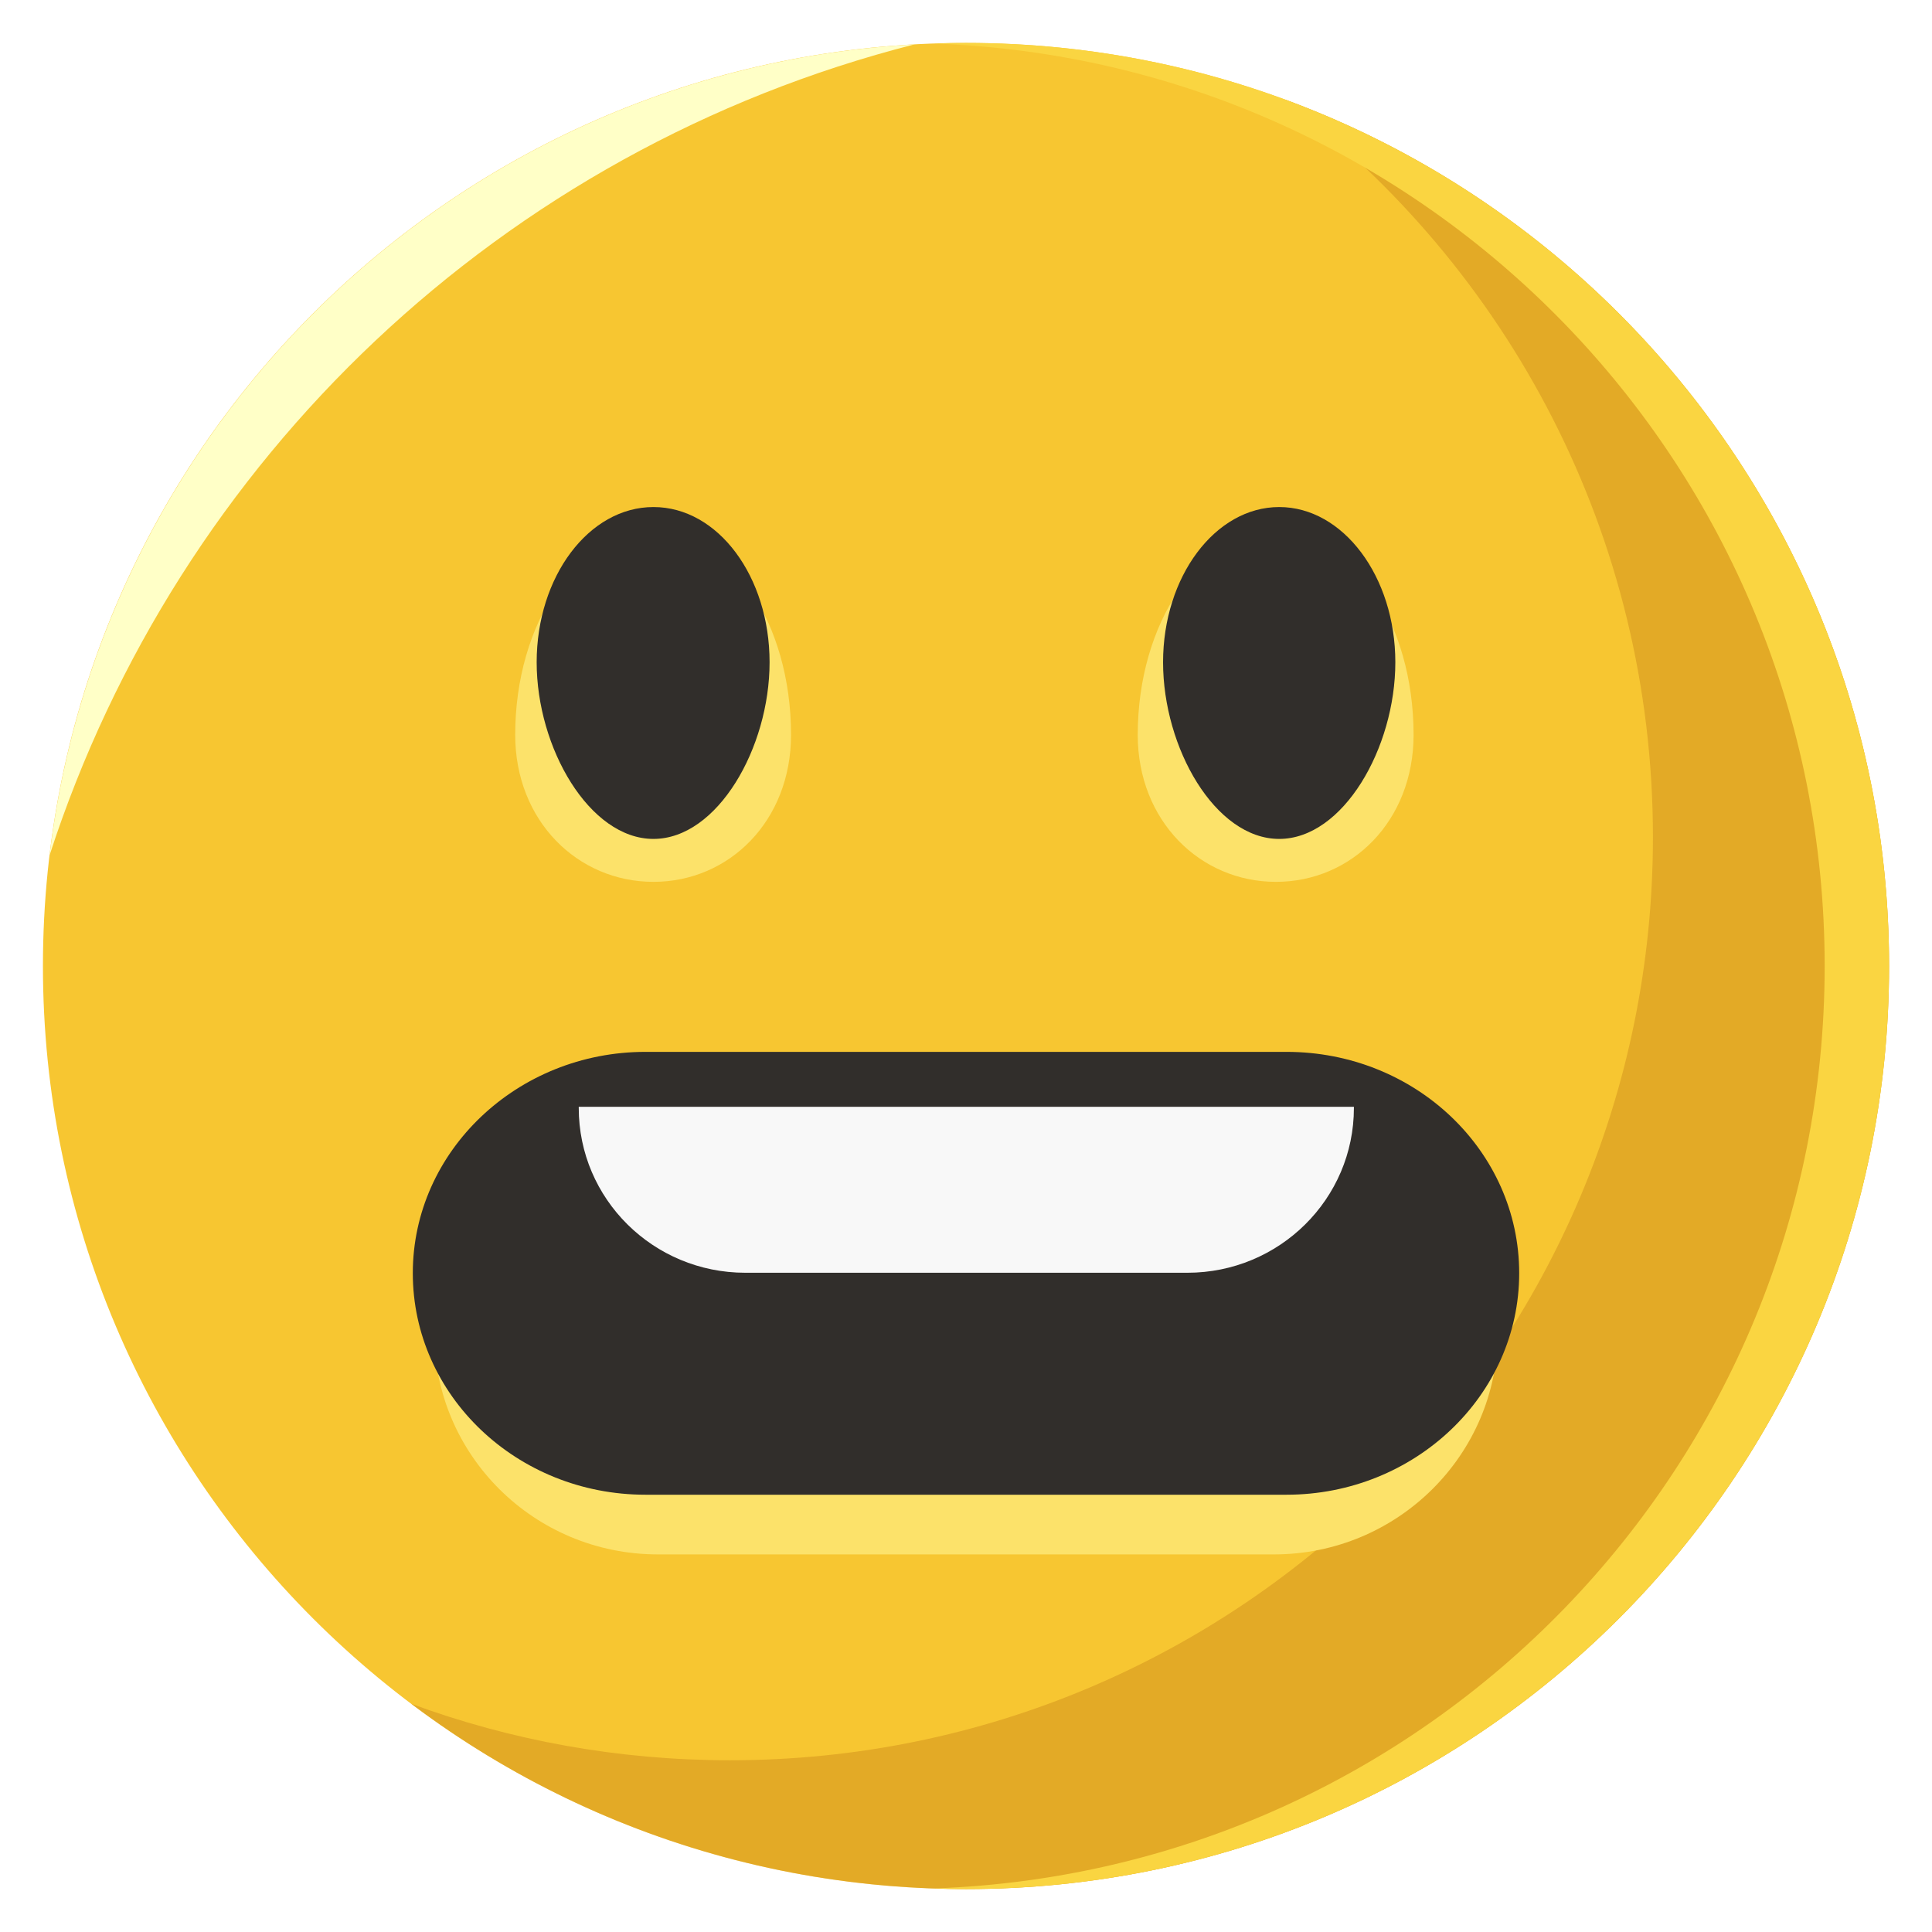
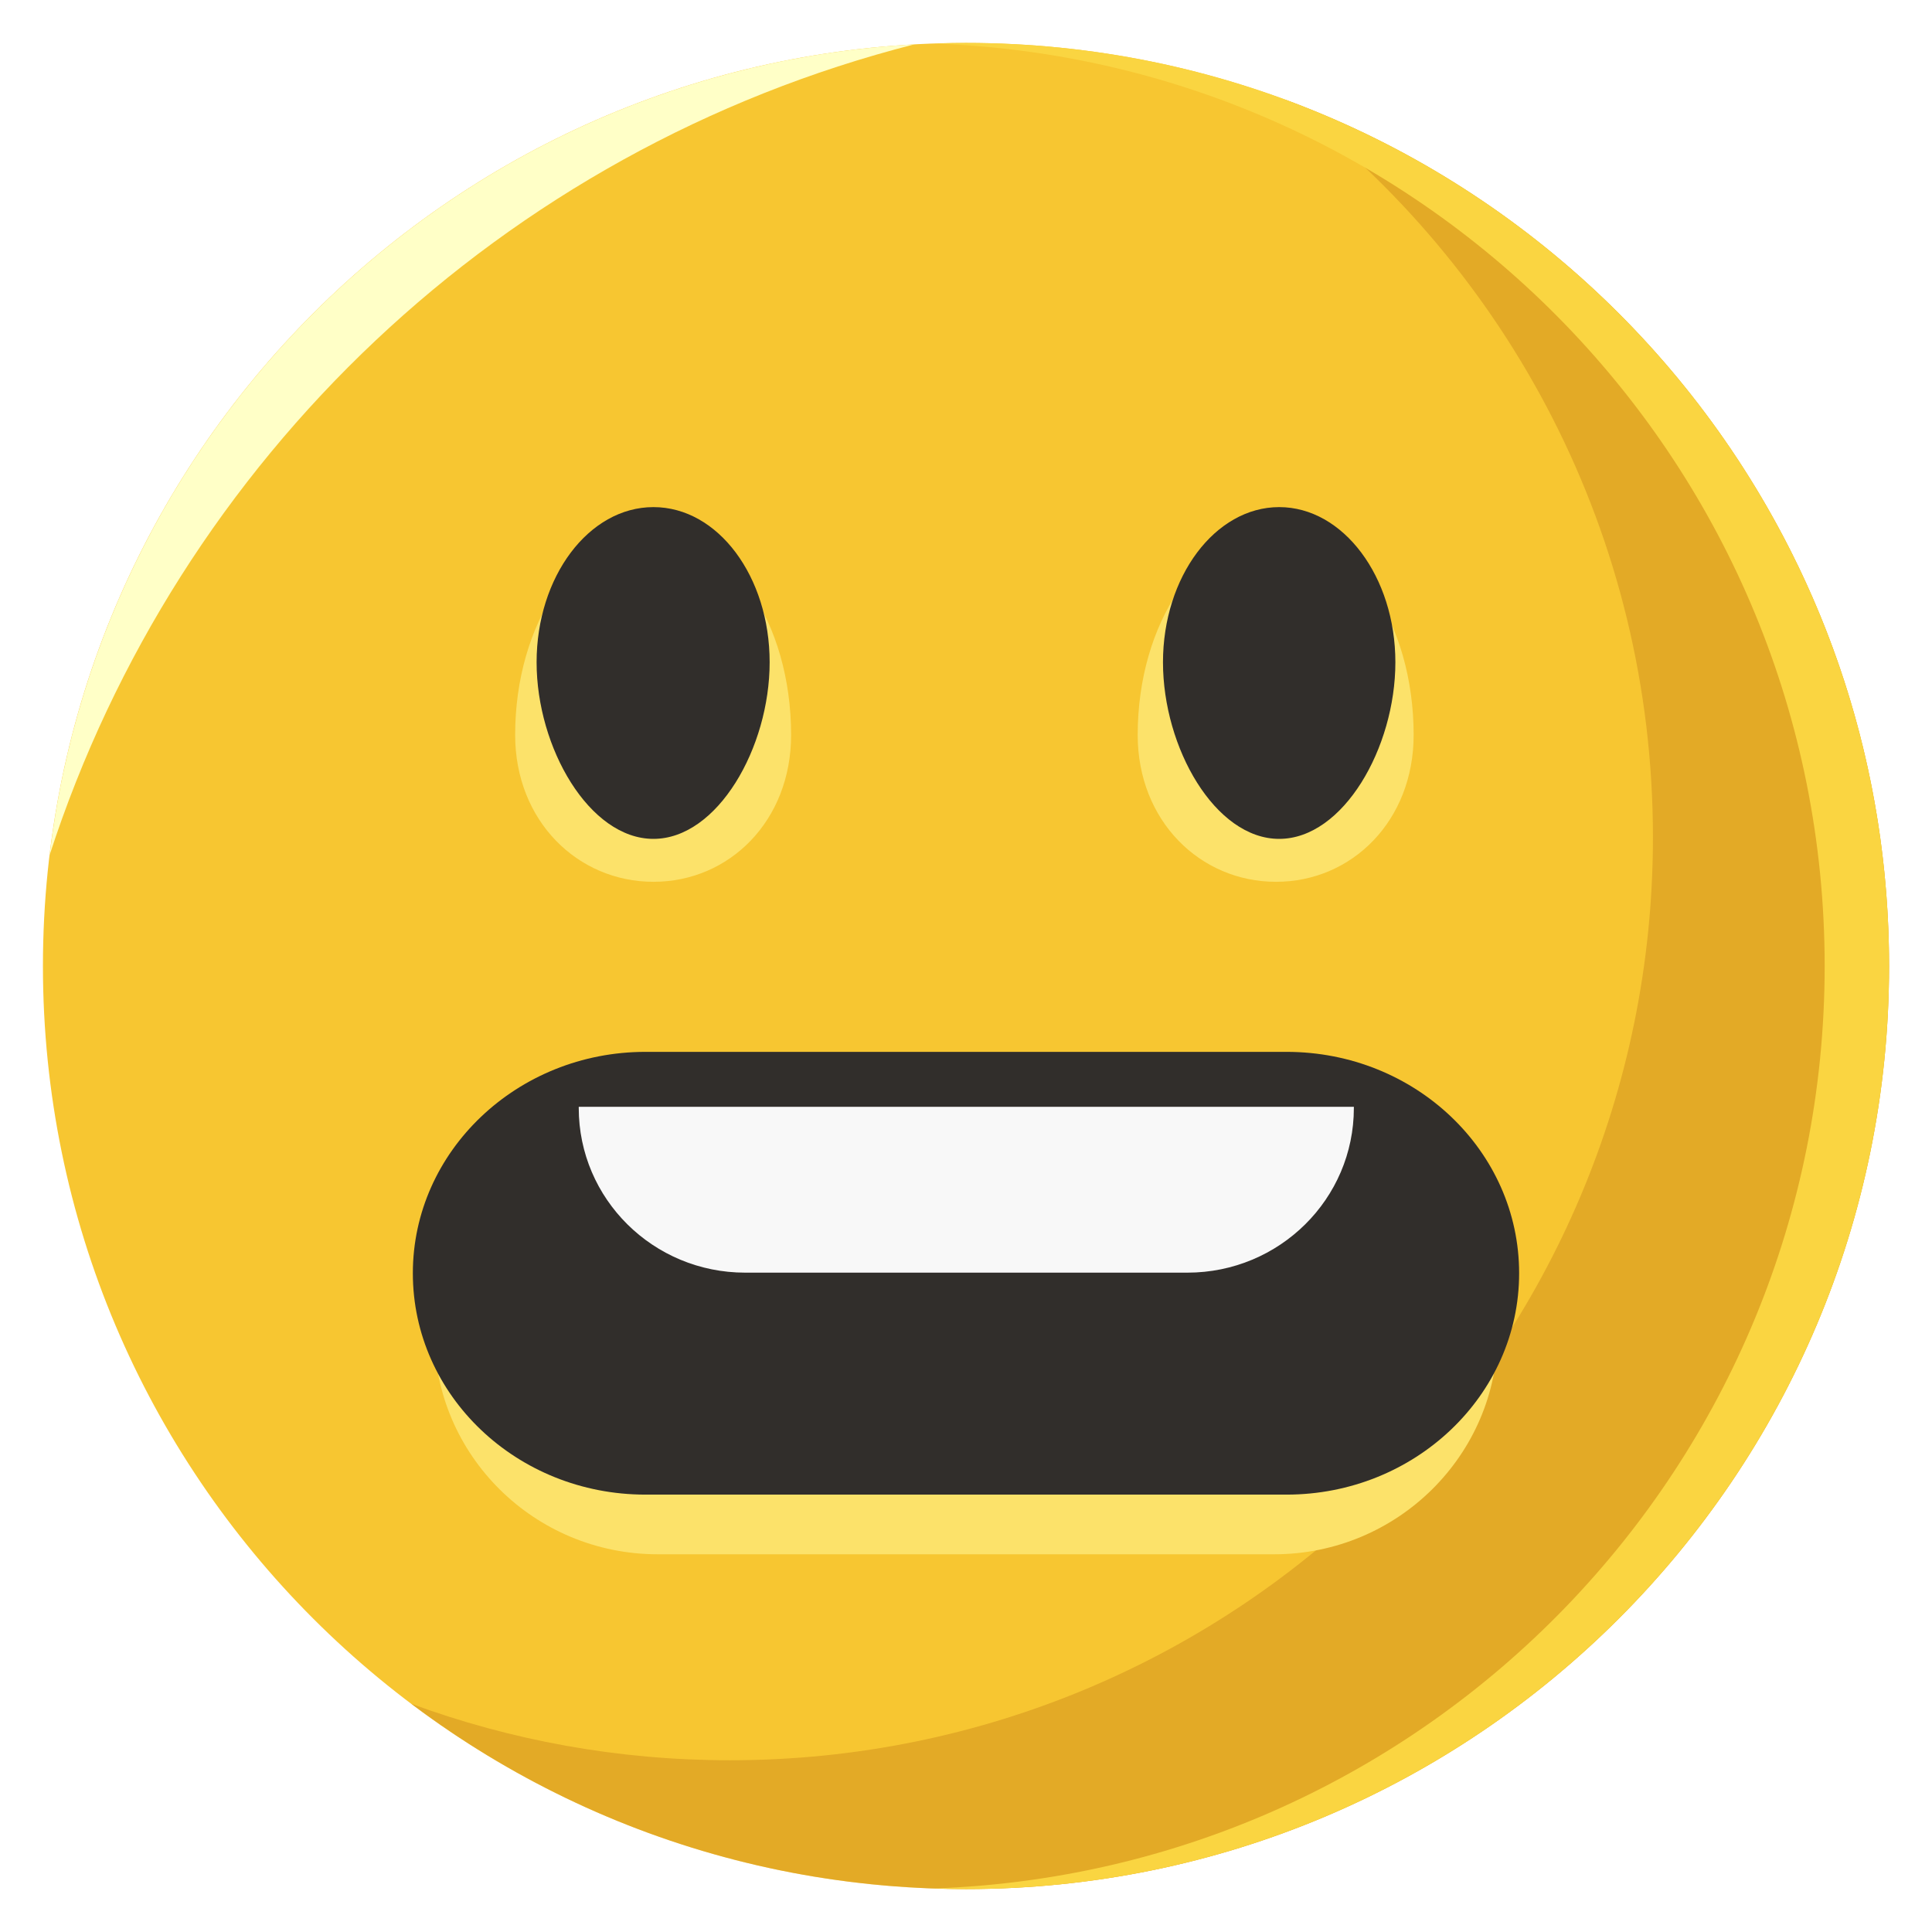
- <svg xmlns="http://www.w3.org/2000/svg" viewBox="0 0 90 90">
-   <path d="M88,45C88,21.25,68.75,2,45,2C21.25,2,2,21.25,2,45C2,68.75,21.25,88,45,88C68.75,88,88,68.75,88,45Z" fill="#F7C631" />
-   <path d="M88,45C88,68.75,68.75,88,45,88C35.3,88,26.35,84.79,19.16,79.37C23.78,81.07,28.78,82,34,82C57.75,82,77,62.75,77,39C77,24.95,70.26,12.48,59.84,4.63C76.28,10.68,88,26.47,88,45Z" fill="#CF8D1B" opacity="0.5" />
-   <path d="M88,45C88,68.75,68.75,88,45,88C44.5,88,44,87.99,43.5,87.97C66.55,87.18,85,68.25,85,45C85,21.75,66.55,2.82,43.5,2.03C44,2.01,44.5,2,45,2C68.75,2,88,21.25,88,45Z" fill="#FAD541" />
-   <path d="M2.31,39.84C4.77,19.31,21.69,3.22,42.59,2.07C23.37,6.97,8.3,21.38,2.31,39.84Z" fill="#FFFFC7" />
-   <path d="M30.44,41.08C26.91,41.08,24,38.24,24,34.23C24,29.02,26.88,24.77,30.44,24.77C34.01,24.77,36.85,29.02,36.85,34.23C36.85,38.24,33.97,41.08,30.44,41.08Z" fill="#FCE26A" />
-   <path d="M59.44,41.08C55.91,41.08,53,38.24,53,34.23C53,29.02,55.88,24.77,59.44,24.77C63.01,24.77,65.85,29.02,65.85,34.23C65.85,38.24,62.97,41.08,59.44,41.08Z" fill="#FCE26A" />
-   <path d="M30.44,39.08C27.46,39.08,25,34.84,25,30.85C25,26.86,27.43,23.62,30.44,23.62C33.45,23.62,35.85,26.86,35.85,30.85C35.85,34.84,33.42,39.08,30.44,39.08Z" fill="#312E2B" />
-   <path d="M59.59,39.08C56.61,39.08,54.18,34.84,54.18,30.85C54.18,26.86,56.61,23.62,59.59,23.62C62.57,23.62,65,26.86,65,30.85C65,34.84,62.57,39.08,59.59,39.08Z" fill="#312E2B" />
-   <path d="M30.65,72.41C24.88,72.41,20.23,67.78,20.23,62.09C20.23,56.4,24.91,51.78,30.65,51.78L59.35,51.78C65.12,51.78,69.77,56.4,69.77,62.09C69.77,67.78,65.09,72.41,59.35,72.41Z" fill="#FCE26A" />
-   <path d="M30.07,69.63C24.07,69.63,19.23,65,19.23,59.31C19.23,53.62,24.1,49,30.07,49L59.93,49C65.93,49,70.77,53.62,70.77,59.31C70.77,65,65.9,69.63,59.93,69.63Z" fill="#312E2B" />
-   <path d="M26.96,51.61C26.96,55.85,30.43,59.29,34.72,59.29L55.31,59.29C59.6,59.29,63.07,55.85,63.07,51.61C63.07,51.61,63.07,51.59,63.07,51.56L26.99,51.56L26.96,51.56C26.96,51.56,26.96,51.59,26.96,51.61Z" fill="#F8F8F8" />
+ <svg xmlns="http://www.w3.org/2000/svg" width="90" height="90" viewBox="0 0 90 90" fill="none">
+   <path d="M45 88C68.748 88 88 68.749 88 45C88 21.252 68.748 2 45 2C21.252 2 2 21.252 2 45C2 68.749 21.252 88 45 88Z" fill="#F7C631" />
+   <path opacity="0.5" d="M59.842 4.631C76.277 10.675 88 26.468 88 45C88 68.748 68.748 88 45 88C35.299 88 26.35 84.786 19.155 79.367C23.782 81.069 28.782 82 34 82C57.748 82 77 62.748 77 39C77 24.951 70.262 12.478 59.842 4.631Z" fill="#CF8D1B" />
+   <path d="M45 2C68.748 2 88 21.252 88 45C88 68.748 68.748 88 45 88C44.498 88 43.998 87.988 43.5 87.971C66.553 87.18 85 68.246 85 45C85 21.754 66.553 2.82 43.5 2.029C43.998 2.012 44.498 2 45 2Z" fill="#FAD541" />
+   <path d="M42.589 2.067C23.372 6.968 8.297 21.382 2.31 39.836C4.767 19.306 21.686 3.223 42.589 2.067Z" fill="#FFFFC7" />
+   <path d="M36.853 34.235C36.853 38.242 33.973 41.078 30.442 41.078C26.911 41.078 23.998 38.242 23.998 34.235C23.998 29.017 26.877 24.774 30.442 24.774C34.008 24.774 36.853 29.017 36.853 34.235Z" fill="#FCE26A" />
+   <path d="M65.853 34.235C65.853 38.242 62.973 41.078 59.442 41.078C55.911 41.078 52.998 38.242 52.998 34.235C52.998 29.017 55.877 24.774 59.442 24.774C63.008 24.774 65.853 29.017 65.853 34.235Z" fill="#FCE26A" />
+   <path d="M35.853 30.85C35.853 34.837 33.421 39.078 30.44 39.078C27.458 39.078 24.997 34.837 24.997 30.85C24.997 26.863 27.429 23.623 30.44 23.623C33.45 23.623 35.853 26.863 35.853 30.85Z" fill="#312E2B" />
+   <path d="M65.002 30.85C65.002 34.837 62.571 39.078 59.589 39.078C56.608 39.078 54.176 34.837 54.176 30.85C54.176 26.863 56.608 23.623 59.589 23.623C62.571 23.623 65.002 26.863 65.002 30.85Z" fill="#312E2B" />
+   <path d="M59.353 72.405H30.647C24.885 72.405 20.232 67.785 20.232 62.093C20.232 56.4 24.911 51.78 30.647 51.78H59.353C65.115 51.78 69.767 56.4 69.767 62.093C69.767 67.785 65.089 72.405 59.353 72.405Z" fill="#FCE26A" />
+   <path d="M59.932 69.625H30.067C24.072 69.625 19.232 65.005 19.232 59.312C19.232 53.62 24.1 49 30.067 49H59.932C65.927 49 70.767 53.62 70.767 59.312C70.767 65.005 65.9 69.625 59.932 69.625Z" fill="#312E2B" />
+   <path d="M26.96 51.558C26.96 51.558 26.96 51.585 26.96 51.613C26.96 55.848 30.425 59.285 34.715 59.285H55.312C59.602 59.285 63.068 55.848 63.068 51.613C63.068 51.613 63.068 51.585 63.068 51.558H26.988H26.96Z" fill="#F8F8F8" />
</svg>
